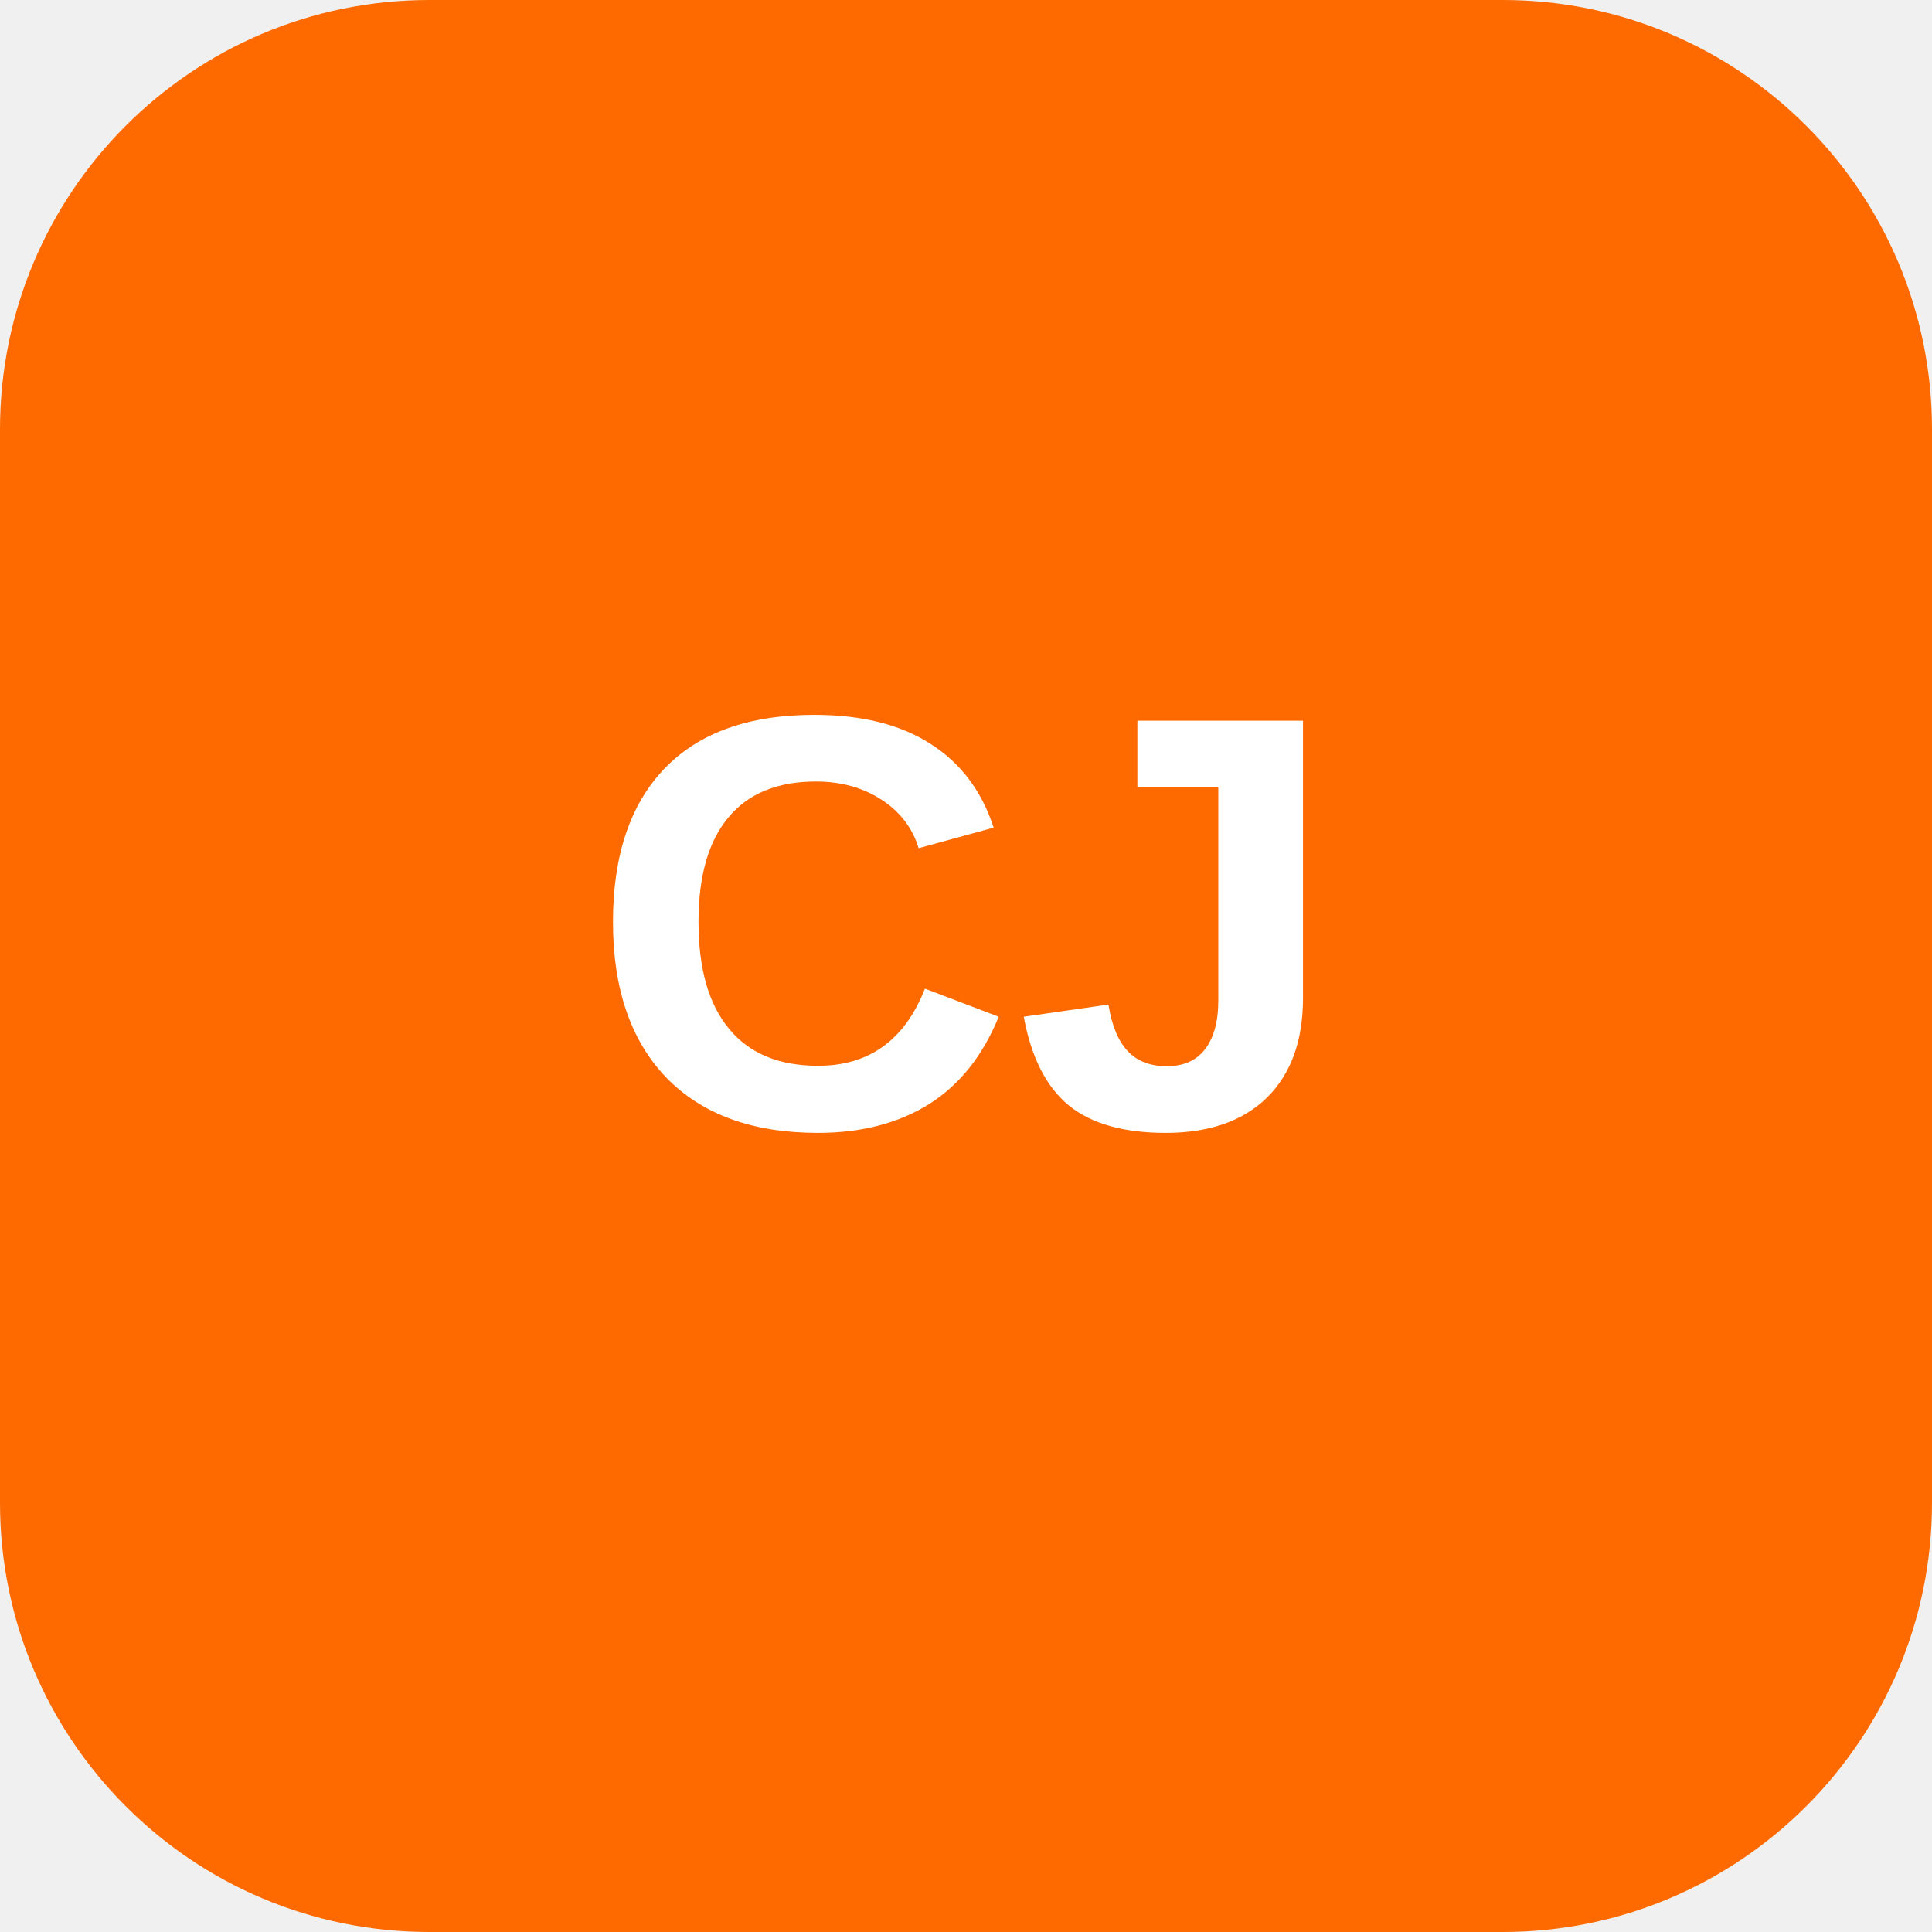
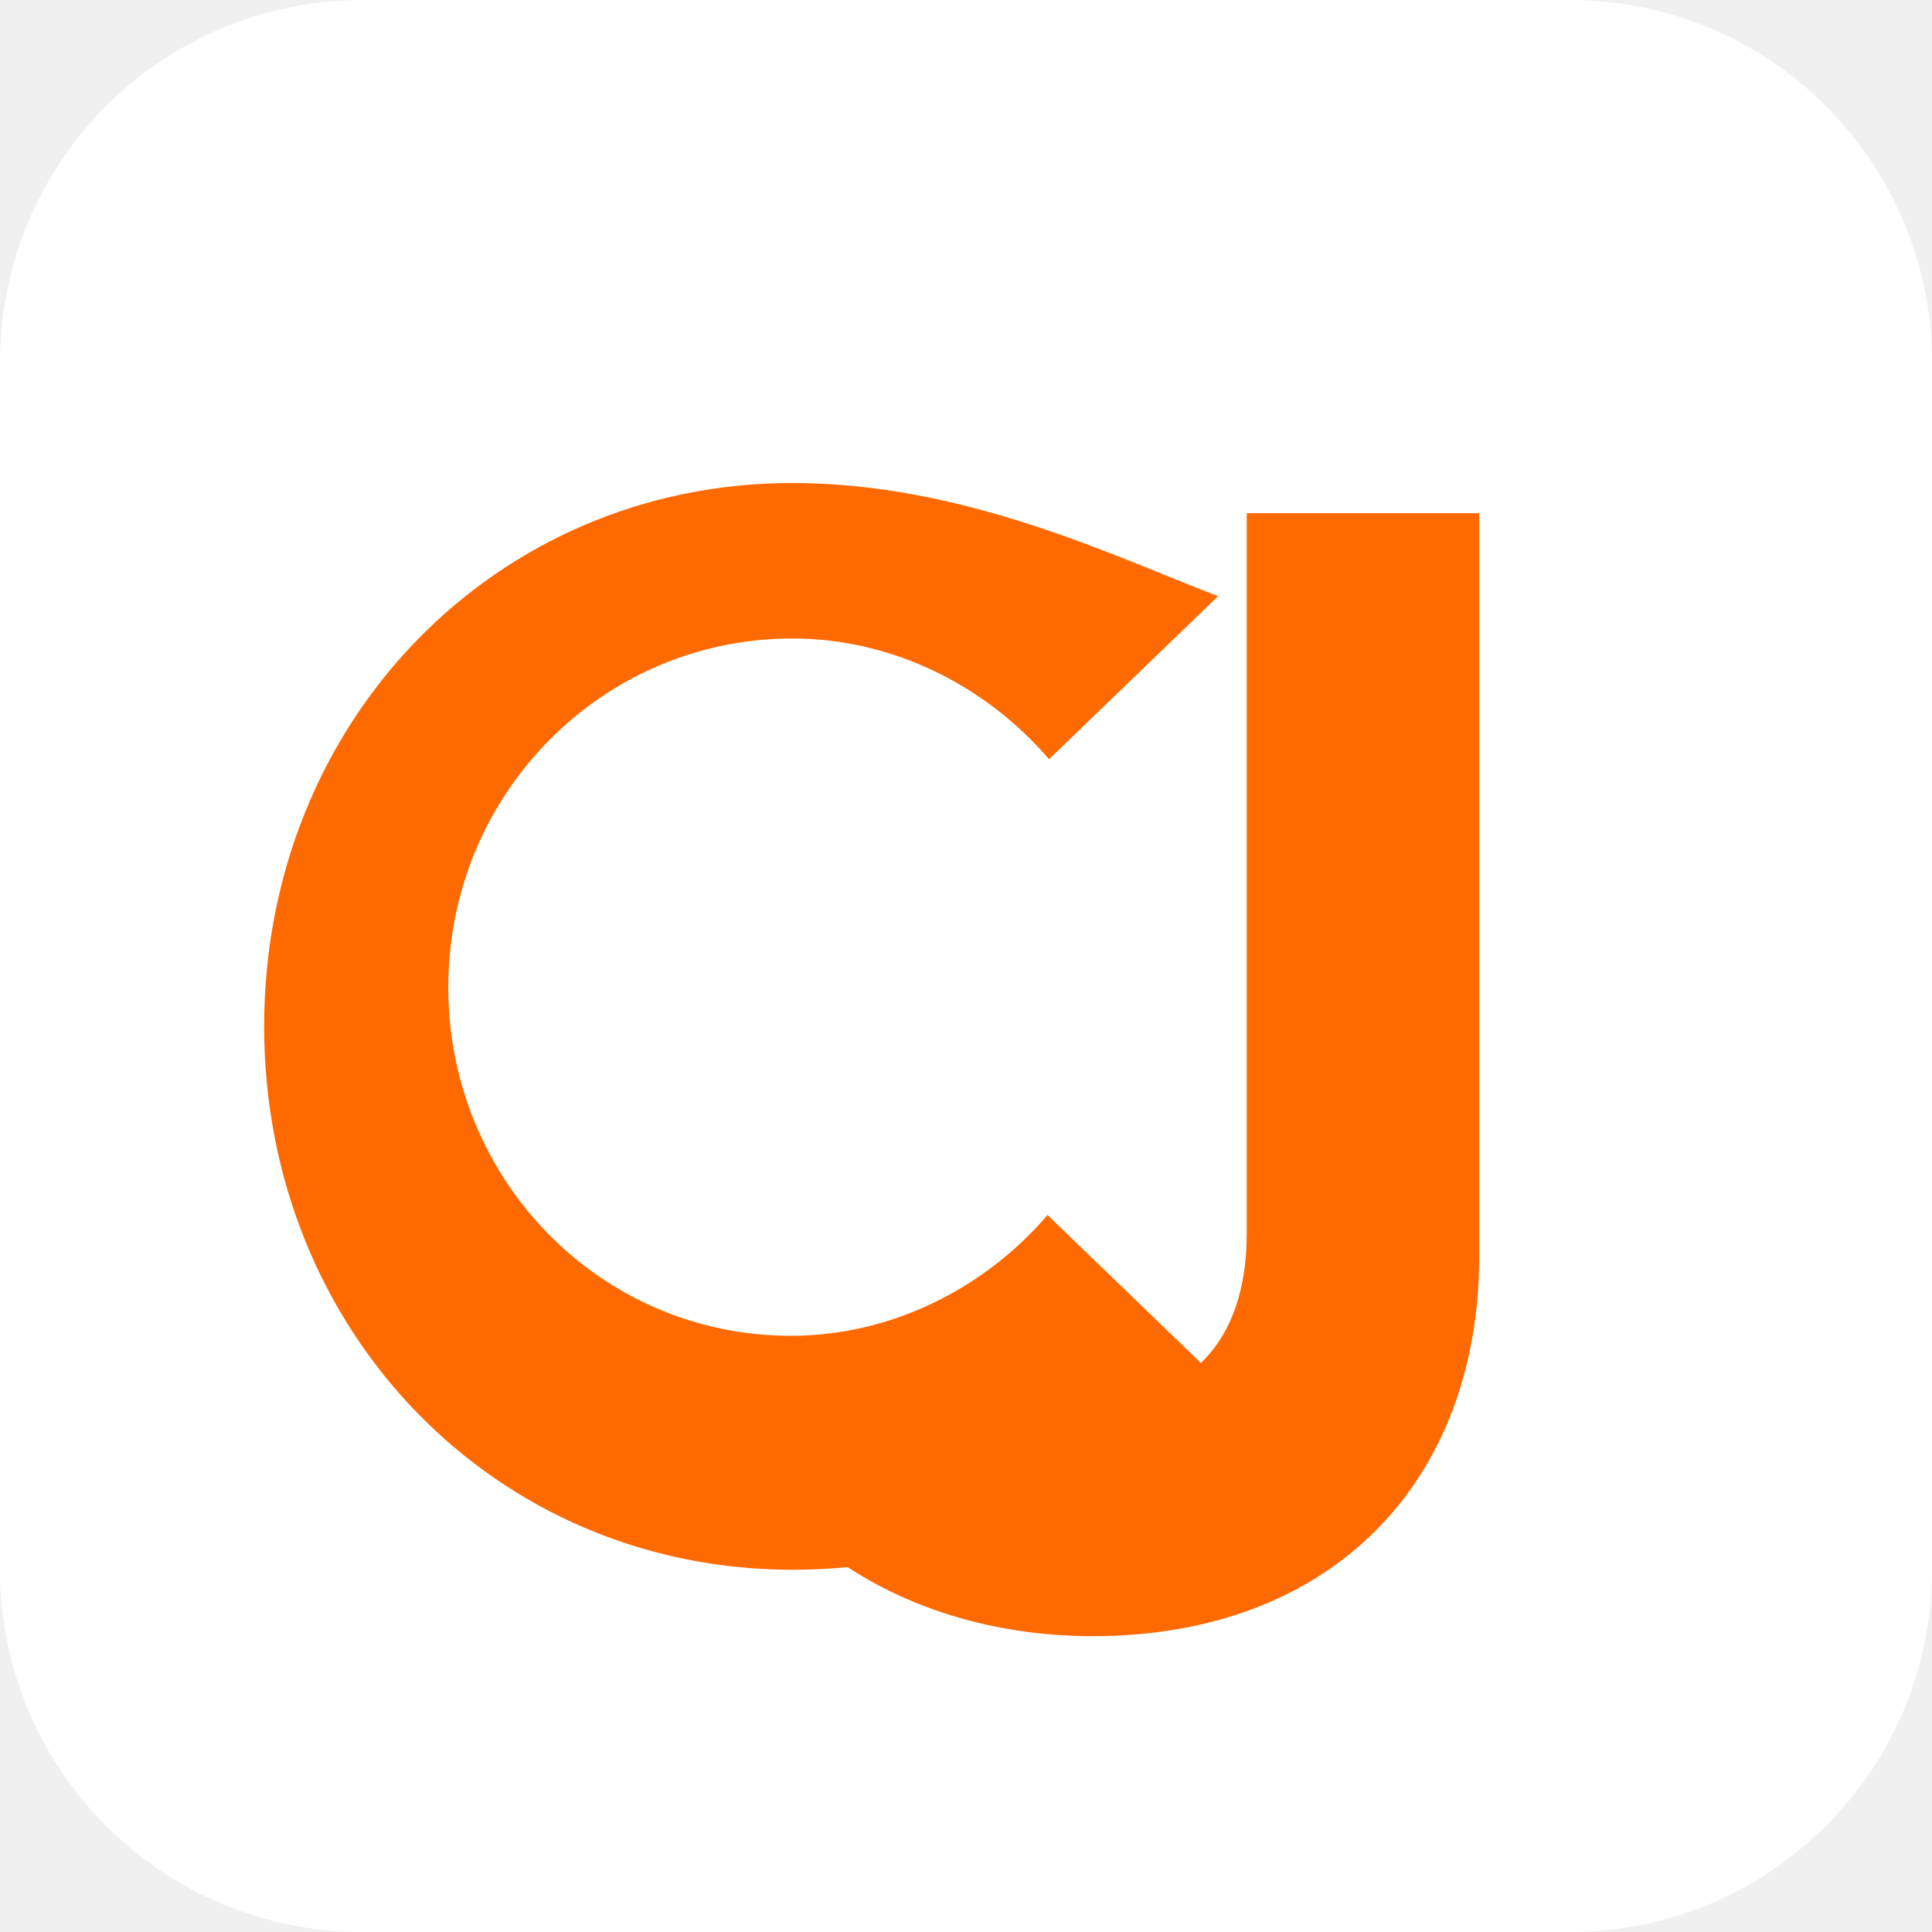
- <svg xmlns="http://www.w3.org/2000/svg" width="72" height="72" viewBox="0 0 72 72" role="img" aria-label="CJdropshipping">
-   <rect width="72" height="72" rx="16" fill="#ff6a00" />
-   <text x="36" y="42" text-anchor="middle" font-family="Arial,sans-serif" font-size="22" font-weight="700" fill="#ffffff">CJ</text>
+ <svg xmlns="http://www.w3.org/2000/svg" viewBox="0 0 128 128" role="img" aria-label="CJ Dropshipping">
+   <rect width="128" height="128" rx="24" fill="#ffffff" />
+   <g transform="translate(14,26)">
+     <path fill="#FF6A00" d="M38.5 6C18.8 6 3.5 21.8 3.5 42S18.8 78 38.5 78c11.4 0 21.4-4.9 28.1-12.7l-11.2-10.8c-4.2 4.9-10.4 8-17 8-12.6 0-22.7-10.3-22.7-23.1S25.9 16.3 38.5 16.3c6.6 0 12.8 3.1 17 8l11.2-10.8C59.9 10.9 49.9 6 38.5 6z" />
+     <path fill="#FF6A00" d="M62.5 8H84v49.2c0 15-9.8 25.2-25.6 25.2-7.1 0-13.5-2.2-18.2-6l8.5-12.7c2.5 2 5.8 3.2 9.4 3.2 6.5 0 10.5-3.8 10.5-11.2V8z" />
+   </g>
</svg>
